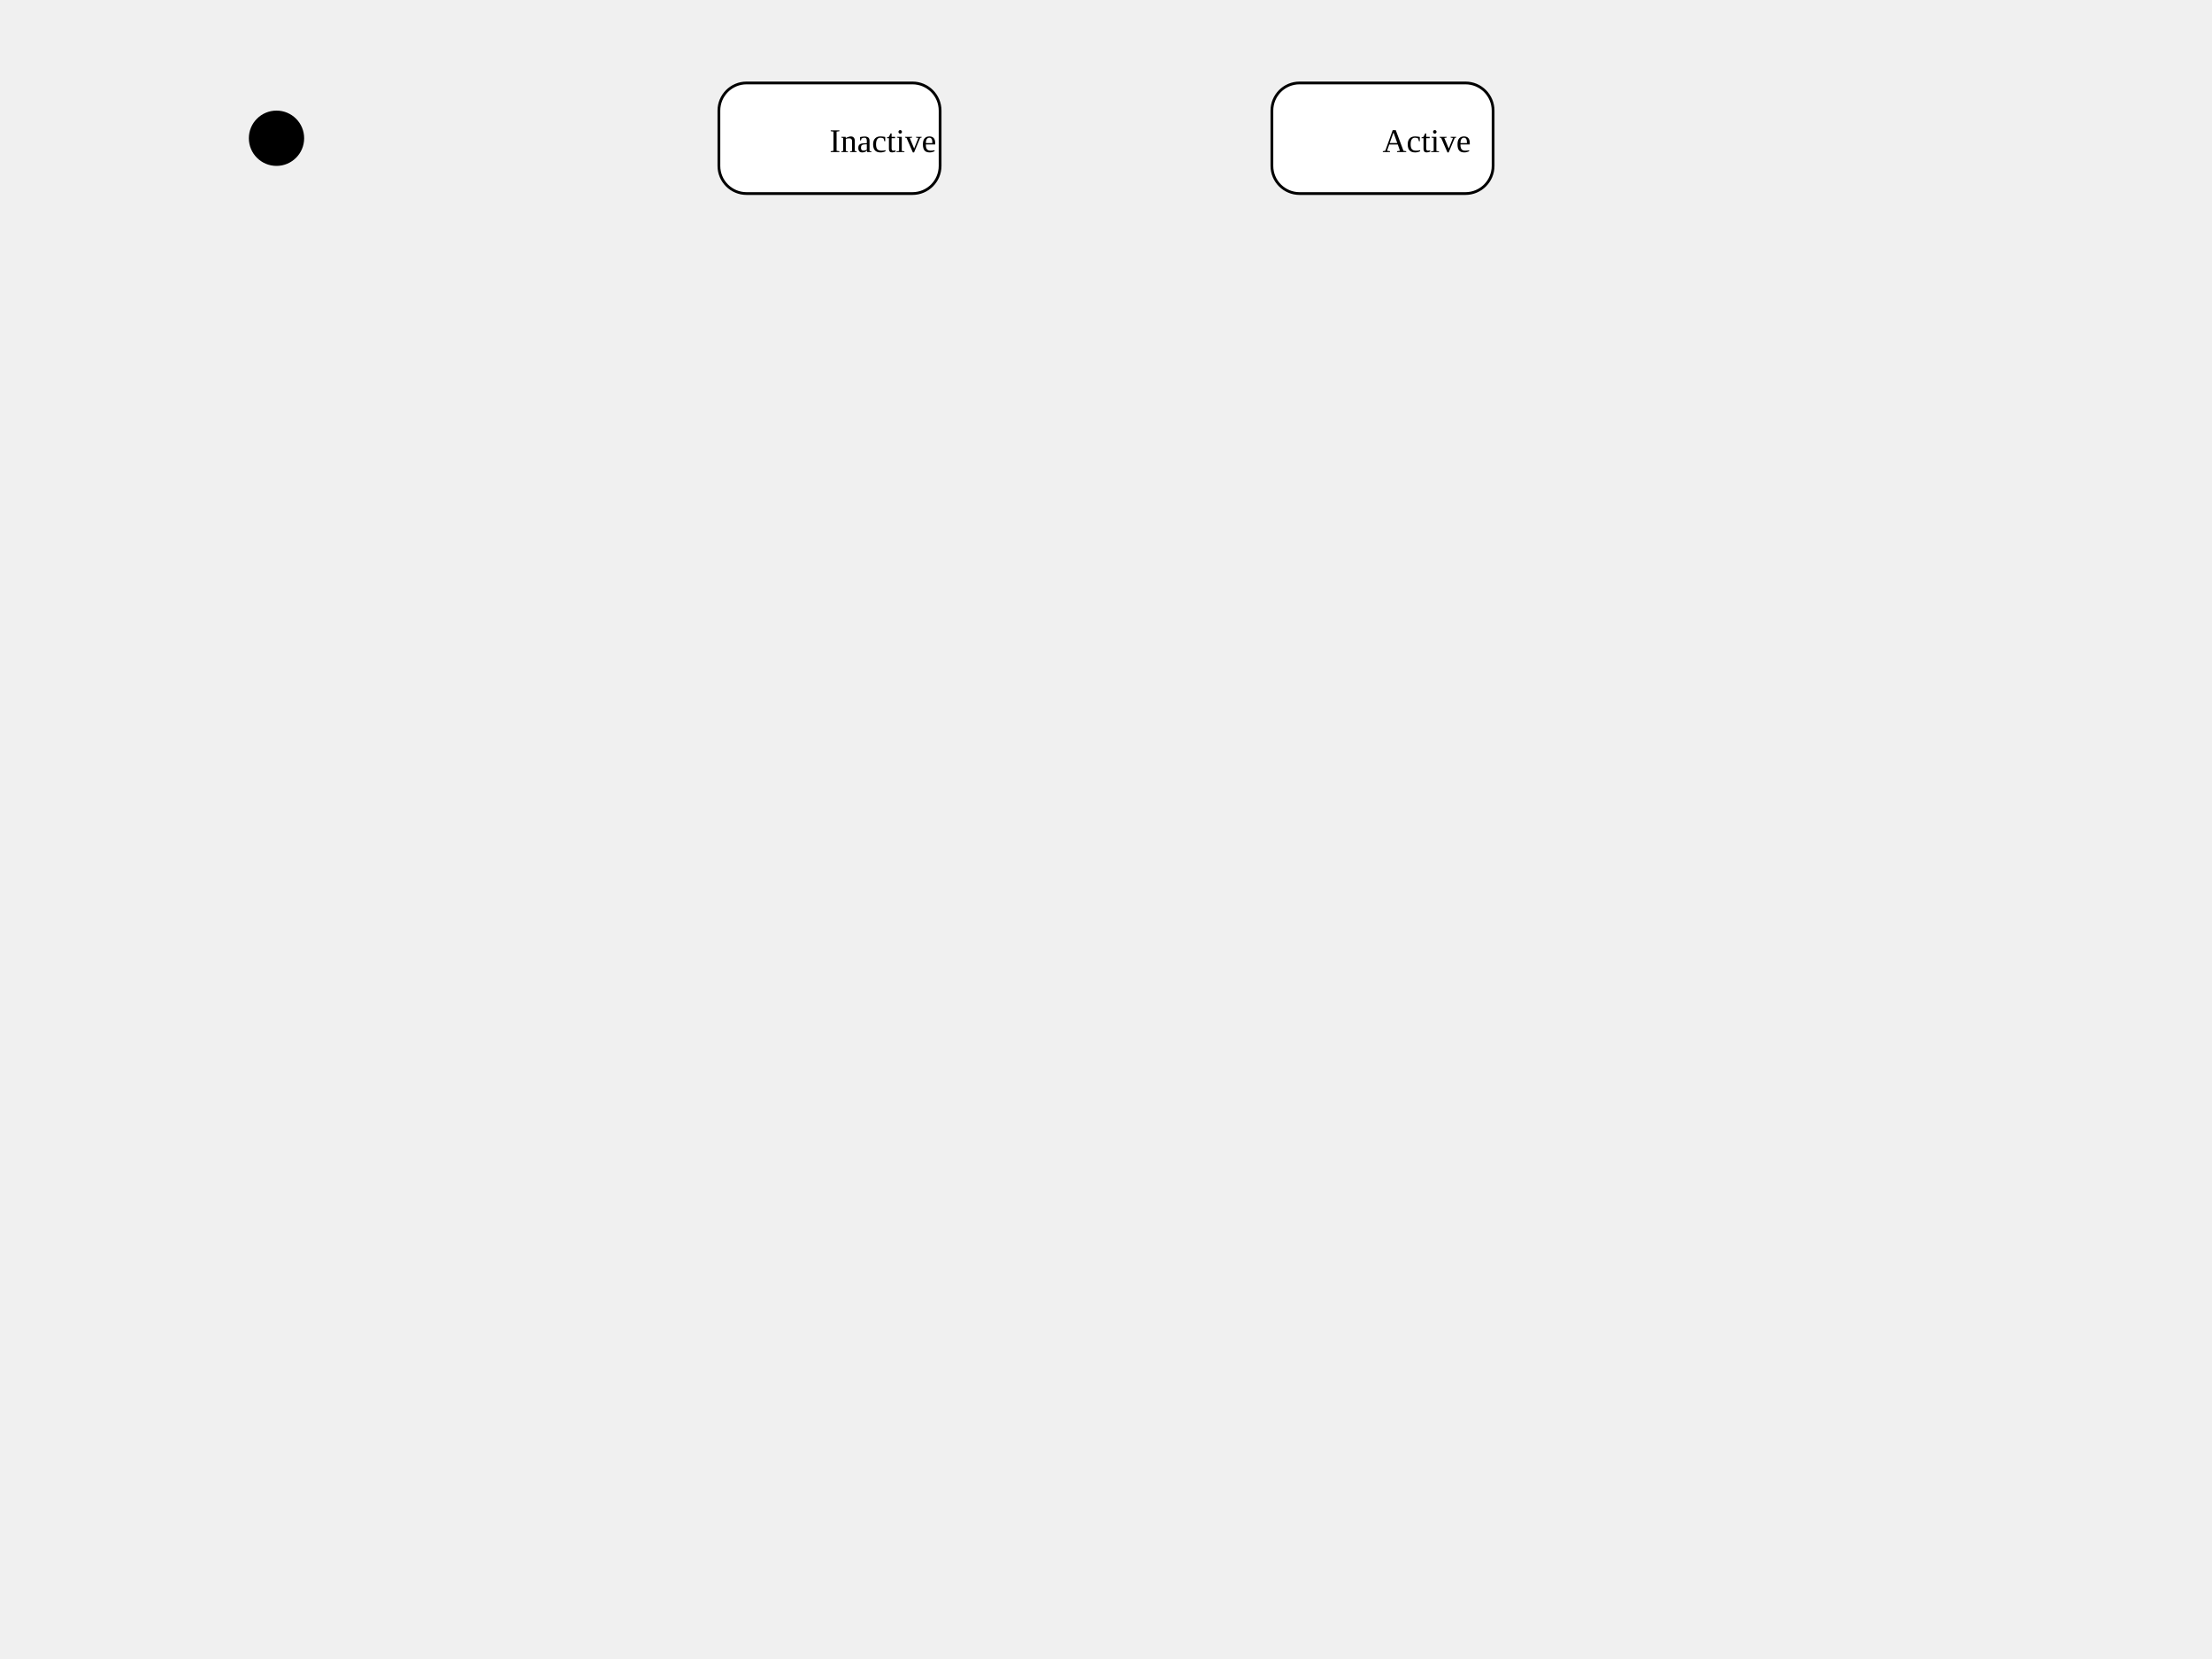
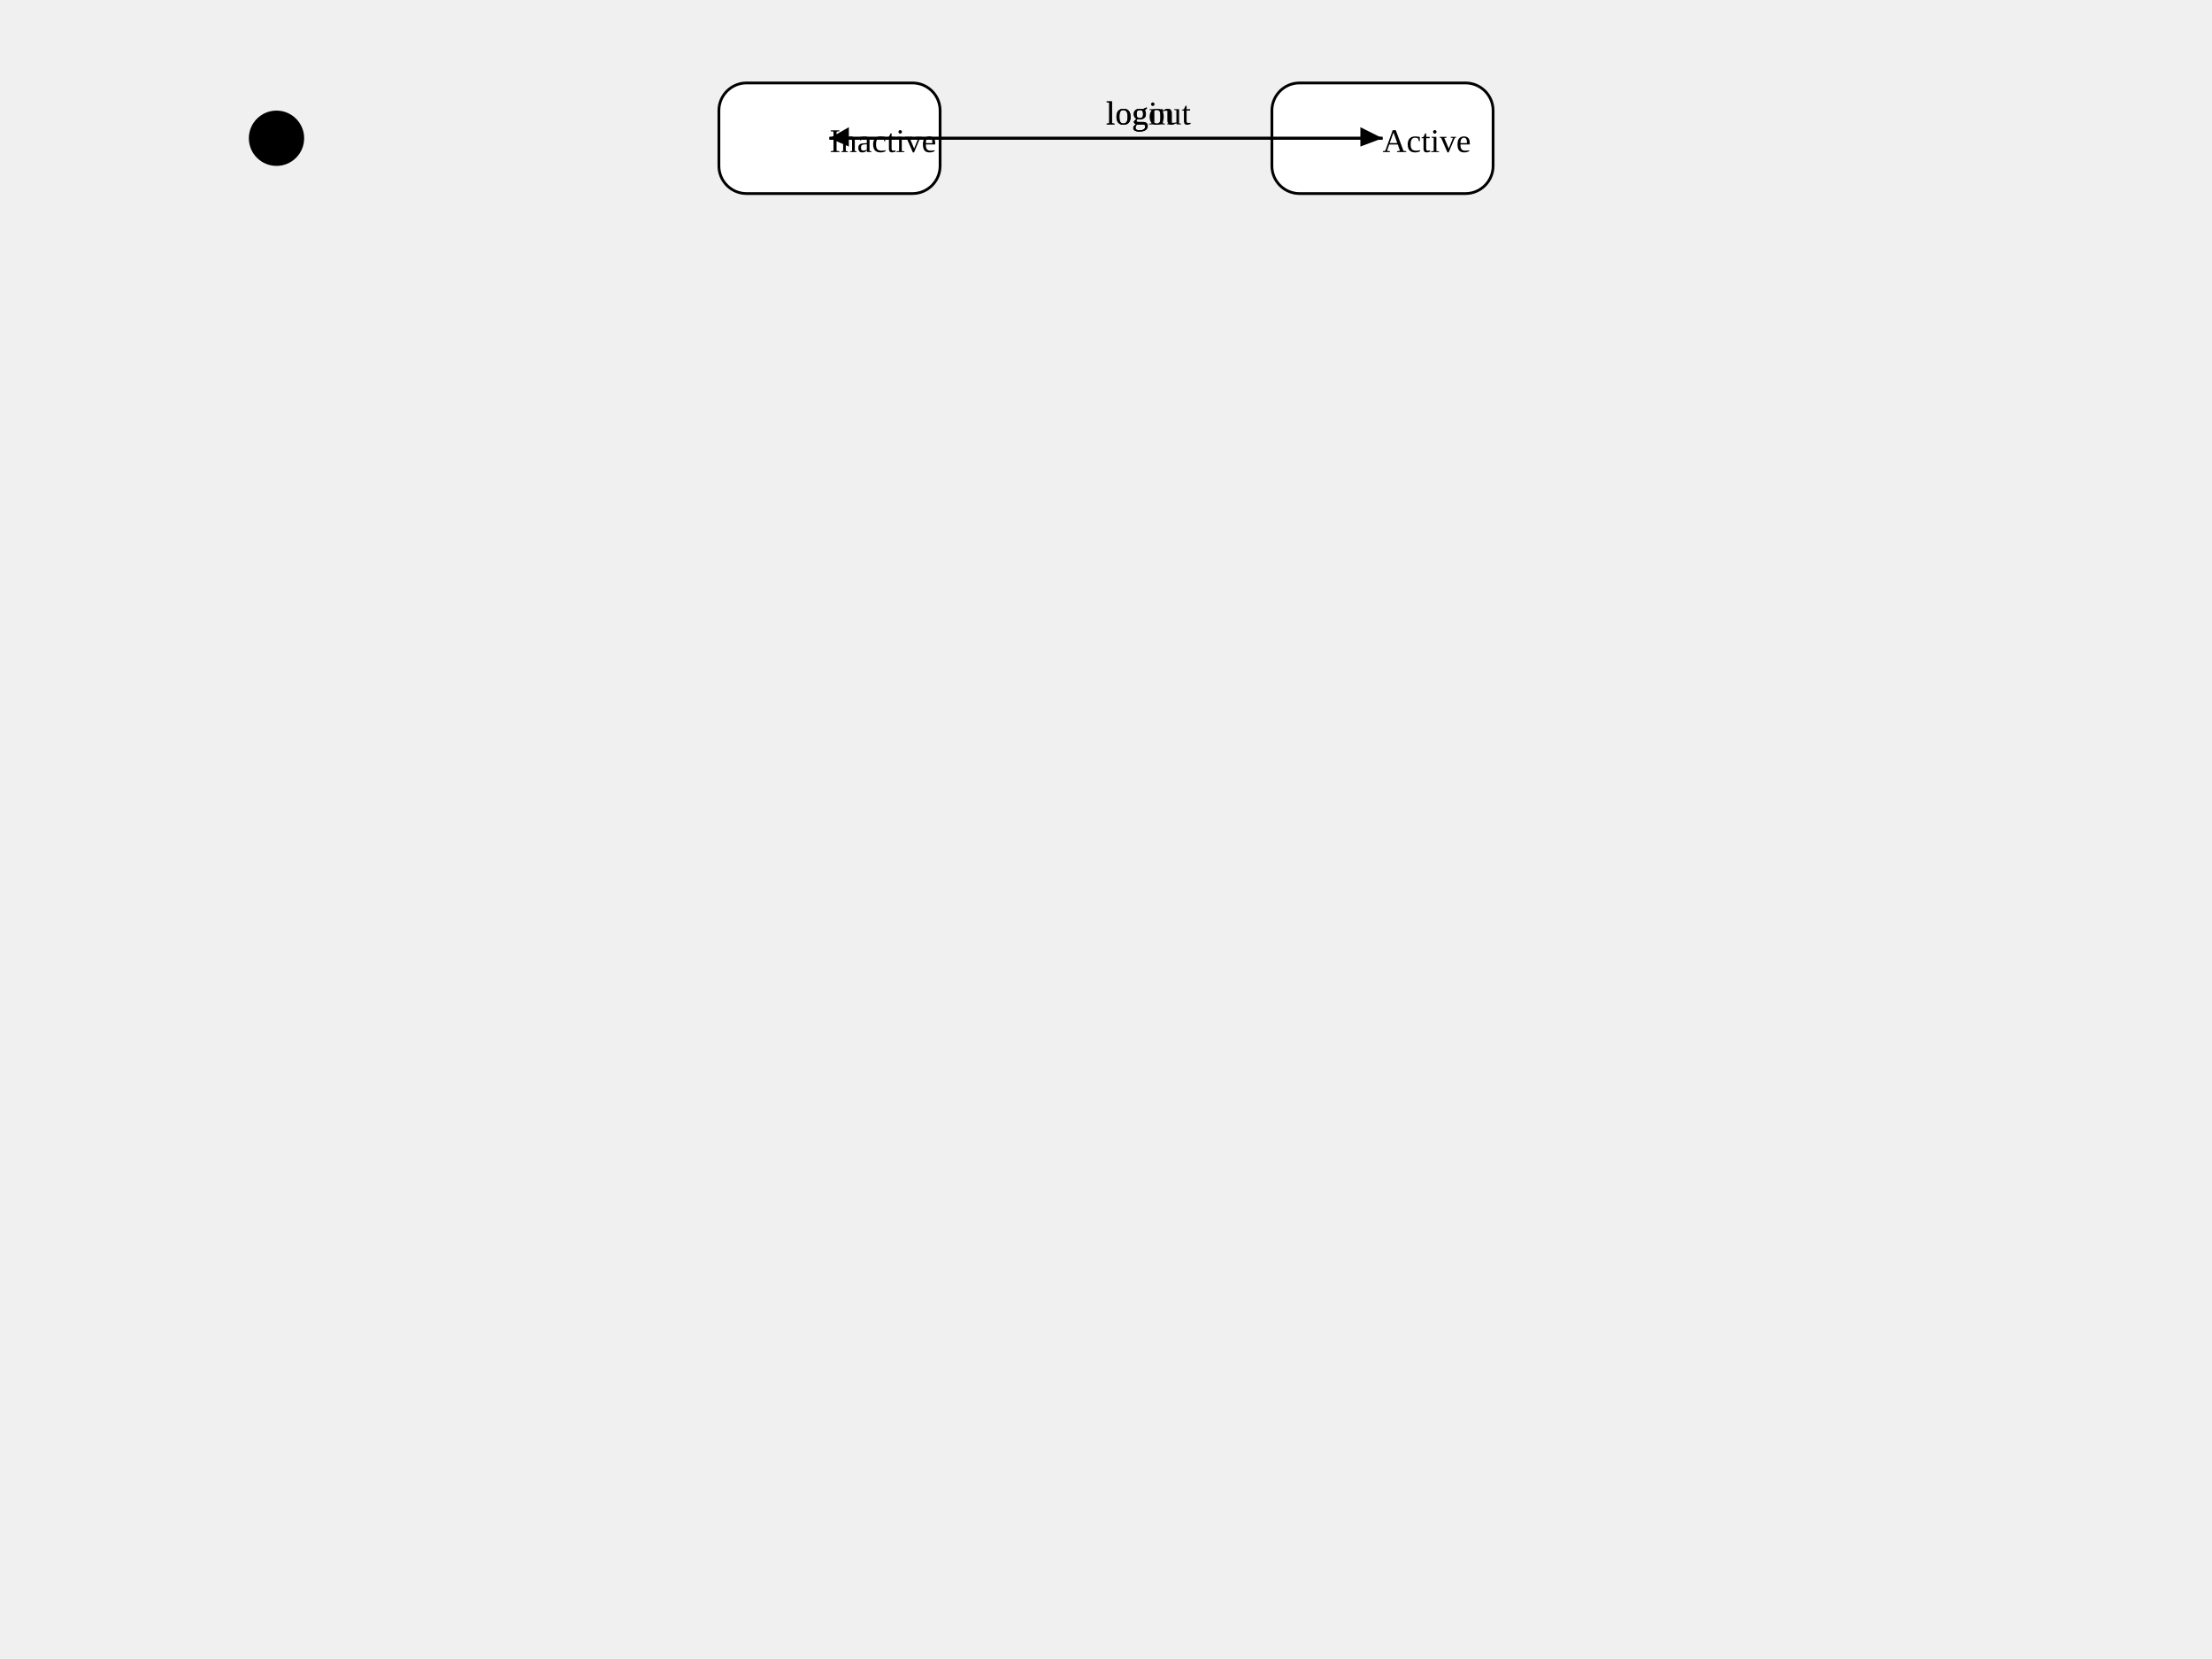
<svg xmlns="http://www.w3.org/2000/svg" viewBox="0 0 800 600" width="800" height="600">
  <circle cx="100" cy="50" r="10" fill="#000" />
  <rect x="260" y="30" width="80" height="40" rx="10" ry="10" fill="#fff" stroke="#000" />
  <text x="300" y="55">Inactive</text>
  <rect x="460" y="30" width="80" height="40" rx="10" ry="10" fill="#fff" stroke="#000" />
  <text x="500" y="55">Active</text>
+   <line x1="300" y1="50" x2="500" y2="50" stroke="#000" />
+   <polygon points="500,50 492,53 492,46" fill="#000" />
+   <text x="400" y="45">login</text>
+   <line x1="500" y1="50" x2="300" y2="50" stroke="#000" />
+   <polygon points="300,50 307,46 307,53" fill="#000" />
+   <text x="400" y="45">logout</text>
</svg>
